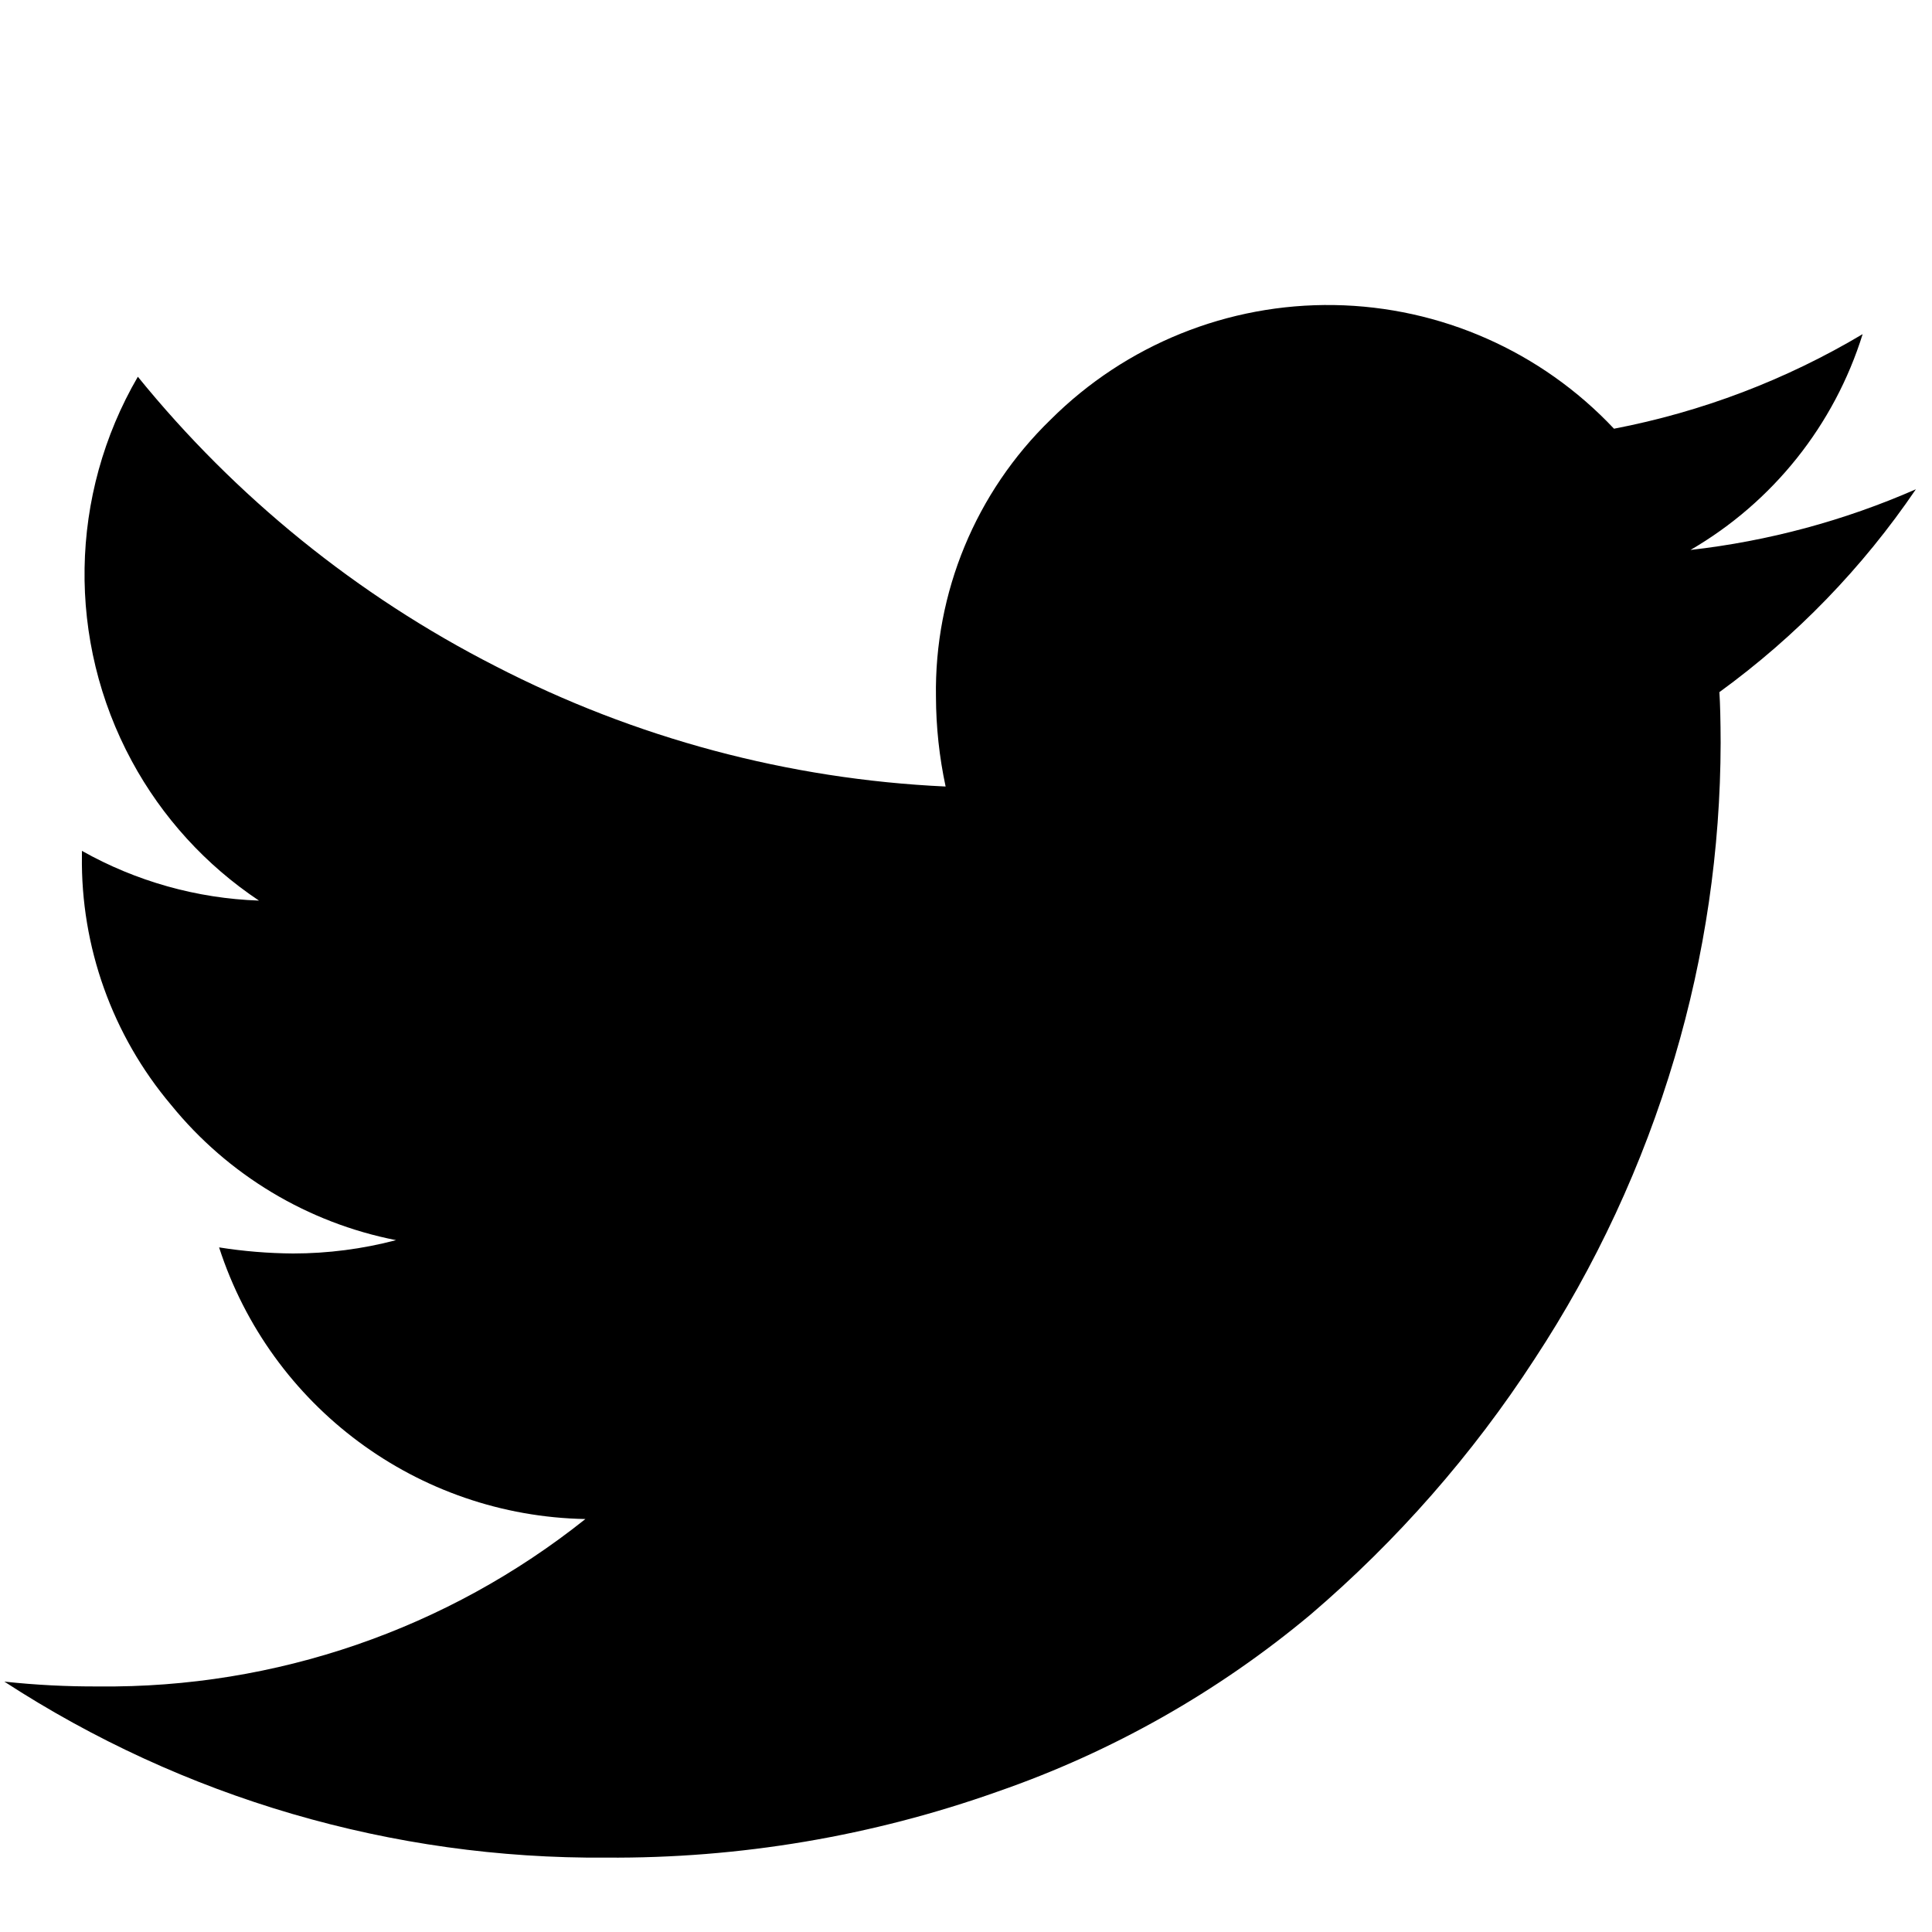
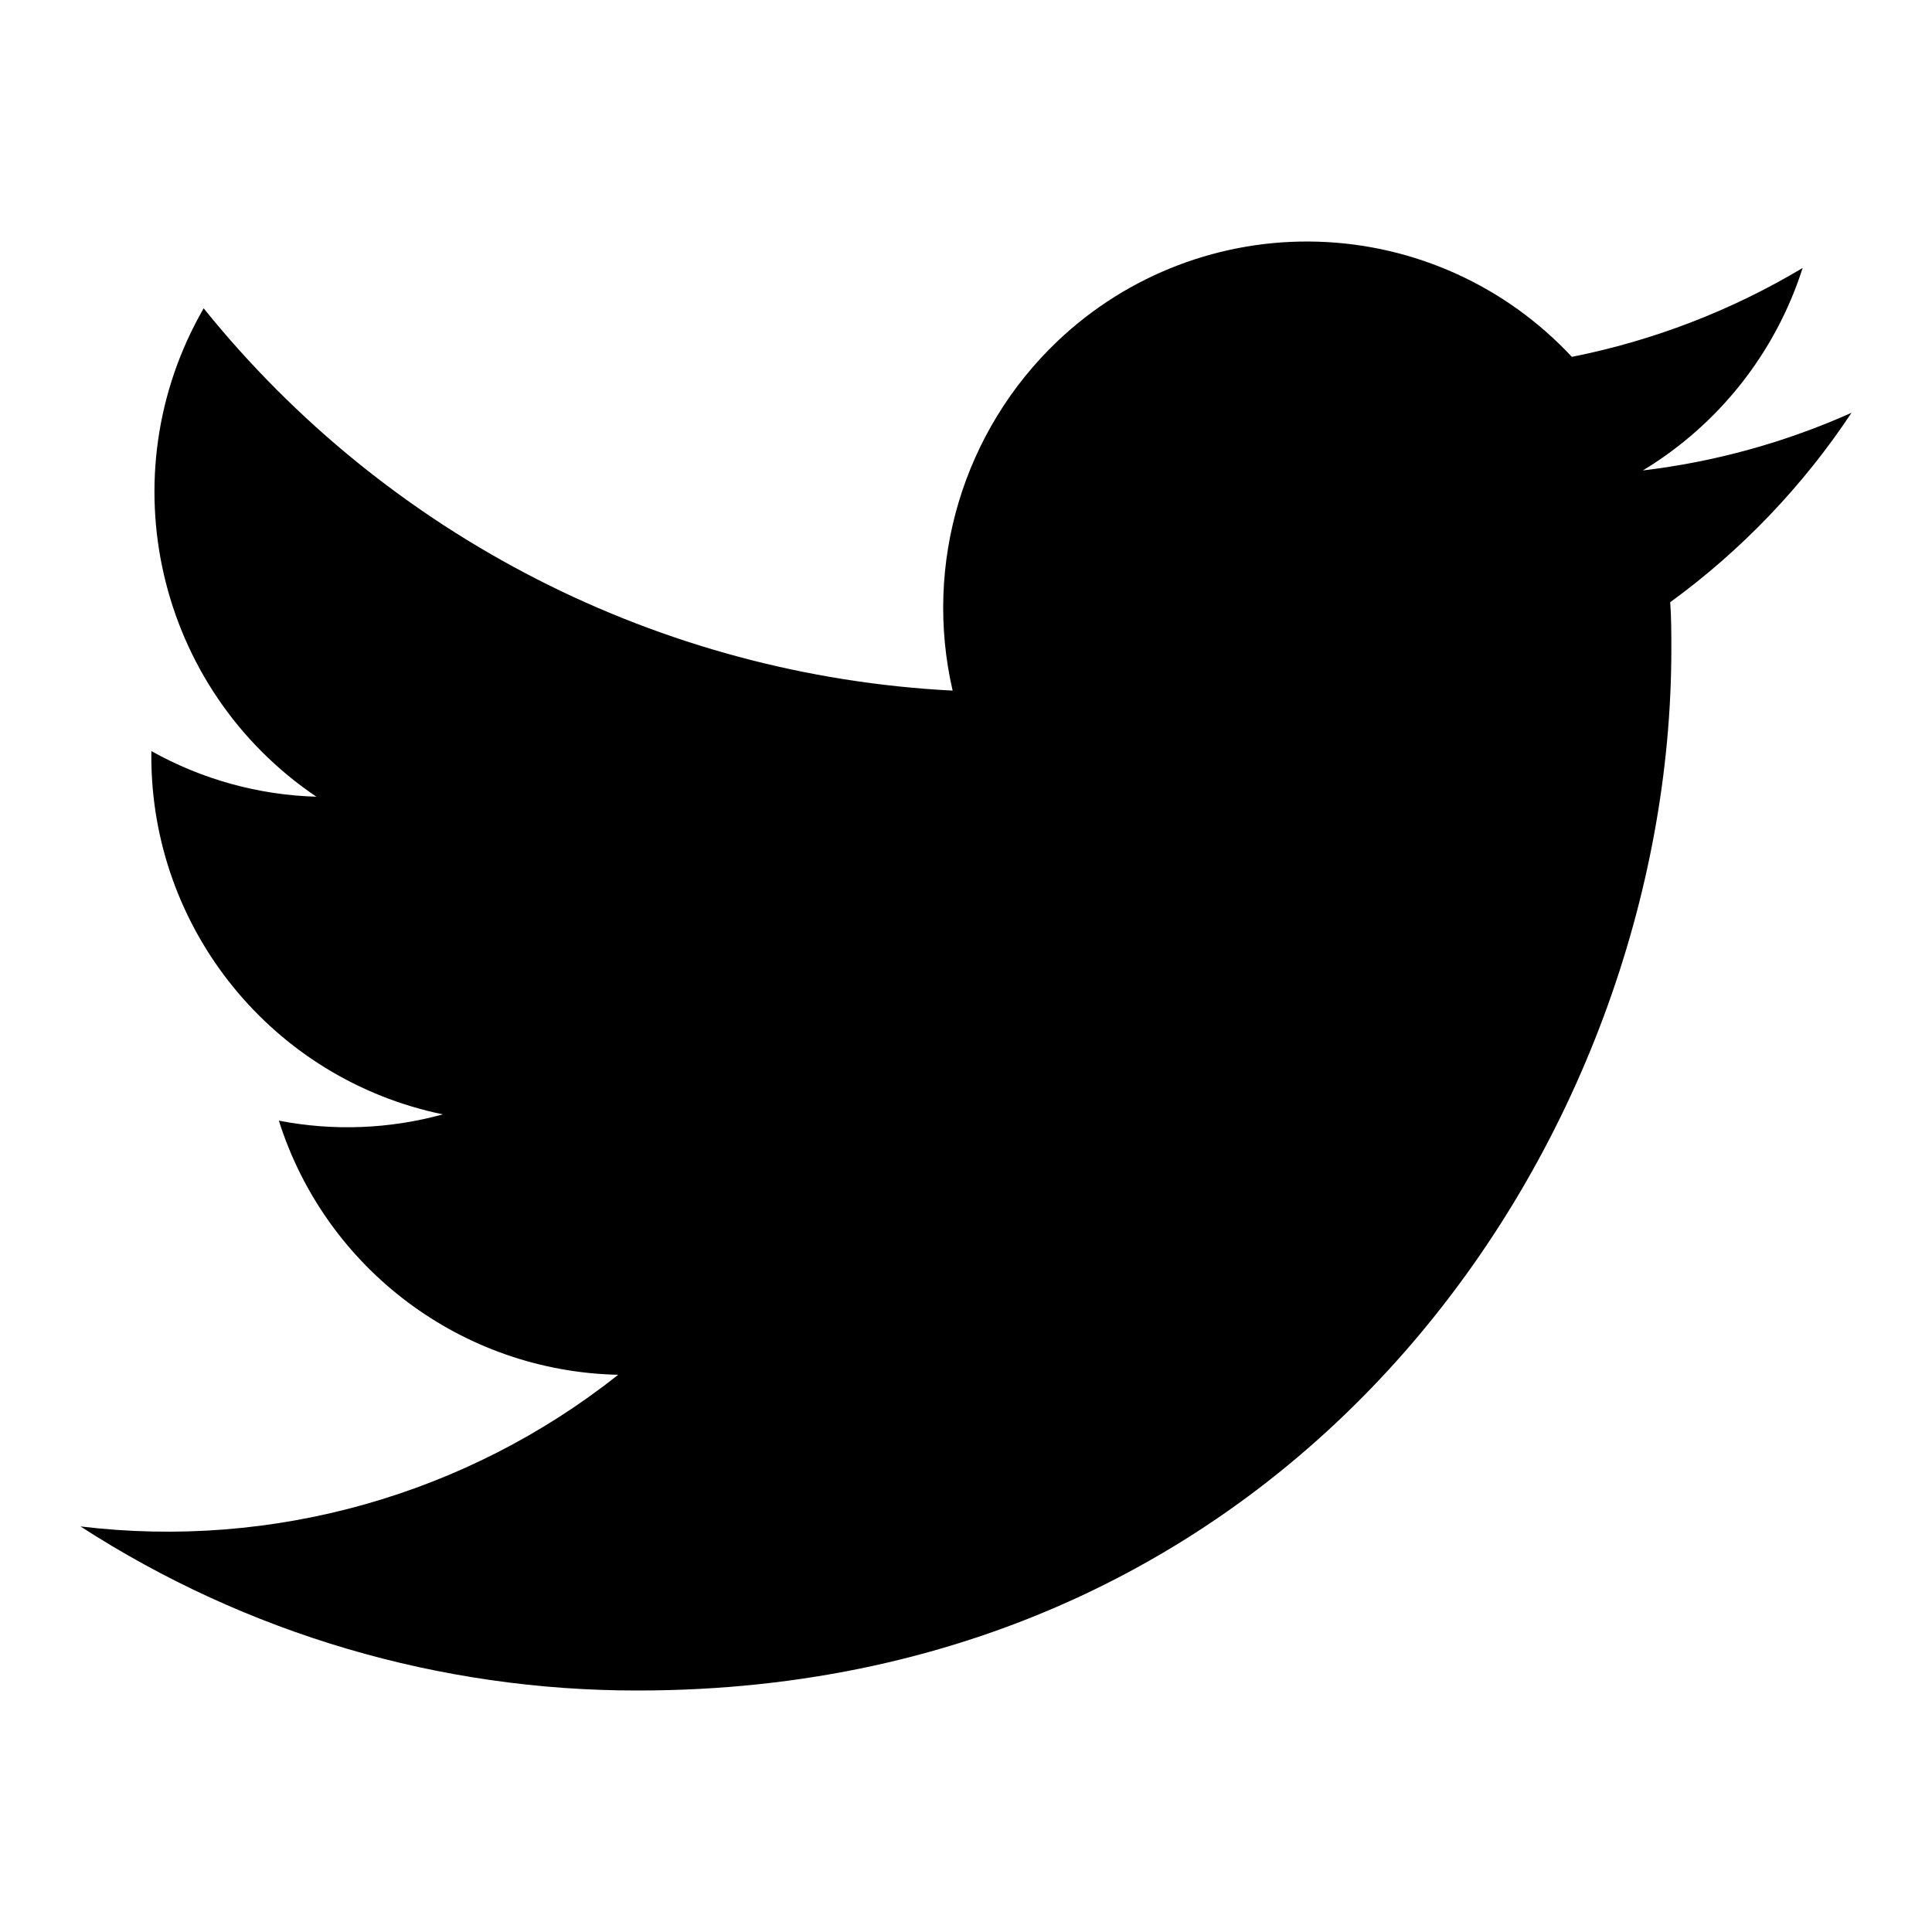
- <svg xmlns="http://www.w3.org/2000/svg" data-name="Layer 1" viewBox="0 0 200 200">
-   <path d="M198.33 50.65a85 85 0 0 1-20.34 21q.12 1.76.13 5.27a115.24 115.24 0 0 1-4.77 32.58 117.77 117.77 0 0 1-14.5 31.2 122.7 122.7 0 0 1-23.17 26.43 103.16 103.16 0 0 1-32.39 18.33 118.55 118.55 0 0 1-40.55 6.84A112.62 112.62 0 0 1 .45 174.08a86.75 86.75 0 0 0 9.79.5 79.4 79.4 0 0 0 50.36-17.33 40.64 40.64 0 0 1-37.92-28.12 51.19 51.19 0 0 0 7.66.63A41.91 41.91 0 0 0 41 128.38a39.89 39.89 0 0 1-23.29-14 39.18 39.18 0 0 1-9.23-25.8v-.5a40.21 40.21 0 0 0 18.33 5.15 40.49 40.49 0 0 1-13.17-14.45A40.65 40.65 0 0 1 14.27 39a114.91 114.91 0 0 0 37 29.95 113 113 0 0 0 46.62 12.47 45 45 0 0 1-1-9.29 39.09 39.09 0 0 1 11.87-28.69 40.65 40.65 0 0 1 58.32.94 79.54 79.54 0 0 0 25.74-9.79A39.38 39.38 0 0 1 175 56.93a80.76 80.76 0 0 0 23.33-6.28z" />
+ <svg xmlns="http://www.w3.org/2000/svg" width="24" height="24">
+   <path d="M20.762 8.07c0-.198 0-.394-.014-.589A9.205 9.205 0 0 0 23 5.128a8.94 8.94 0 0 1-2.592.716 4.56 4.56 0 0 0 1.985-2.515 9.008 9.008 0 0 1-2.867 1.104 4.496 4.496 0 0 0-6.386-.198 4.572 4.572 0 0 0-1.306 4.344A12.79 12.79 0 0 1 2.53 3.83 4.568 4.568 0 0 0 3.93 9.897 4.456 4.456 0 0 1 1.88 9.33v.058a4.54 4.54 0 0 0 3.621 4.455 4.46 4.46 0 0 1-2.037.078 4.522 4.522 0 0 0 4.216 3.157A9.015 9.015 0 0 1 1 18.962 12.717 12.717 0 0 0 7.919 21c8.302.003 12.843-6.924 12.843-12.93z" fill="#000" fill-rule="evenodd" />
</svg>
